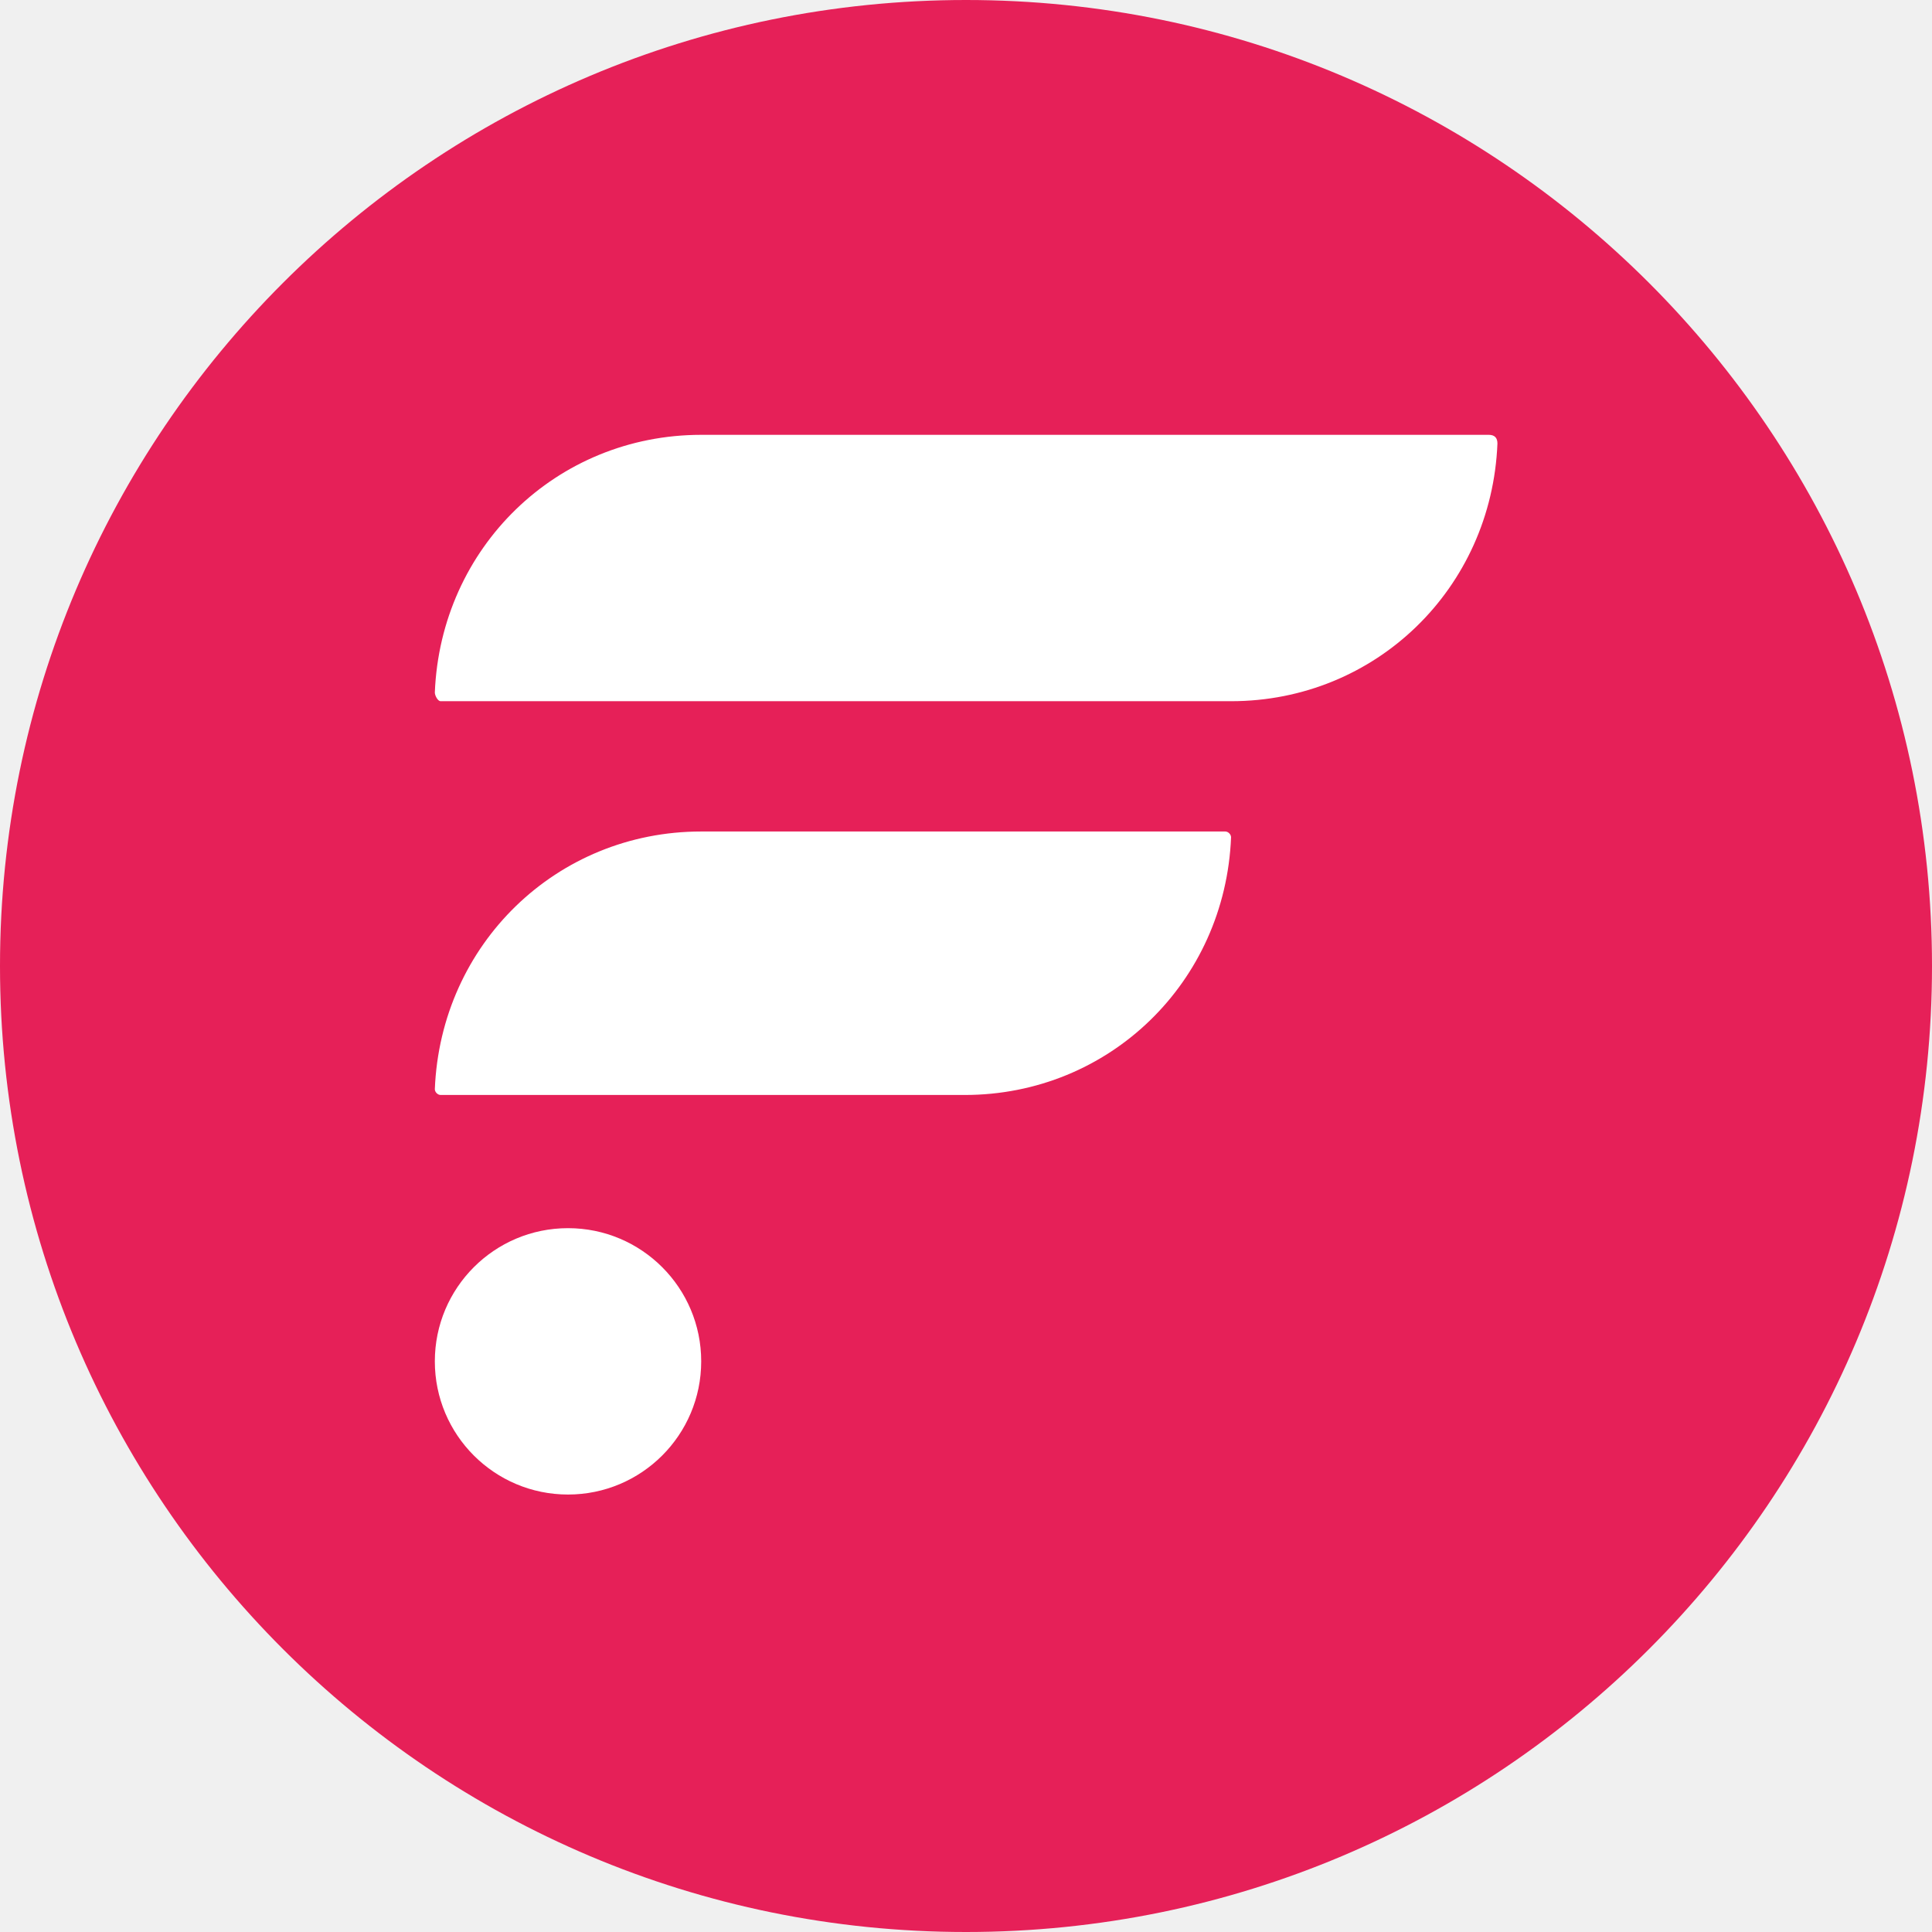
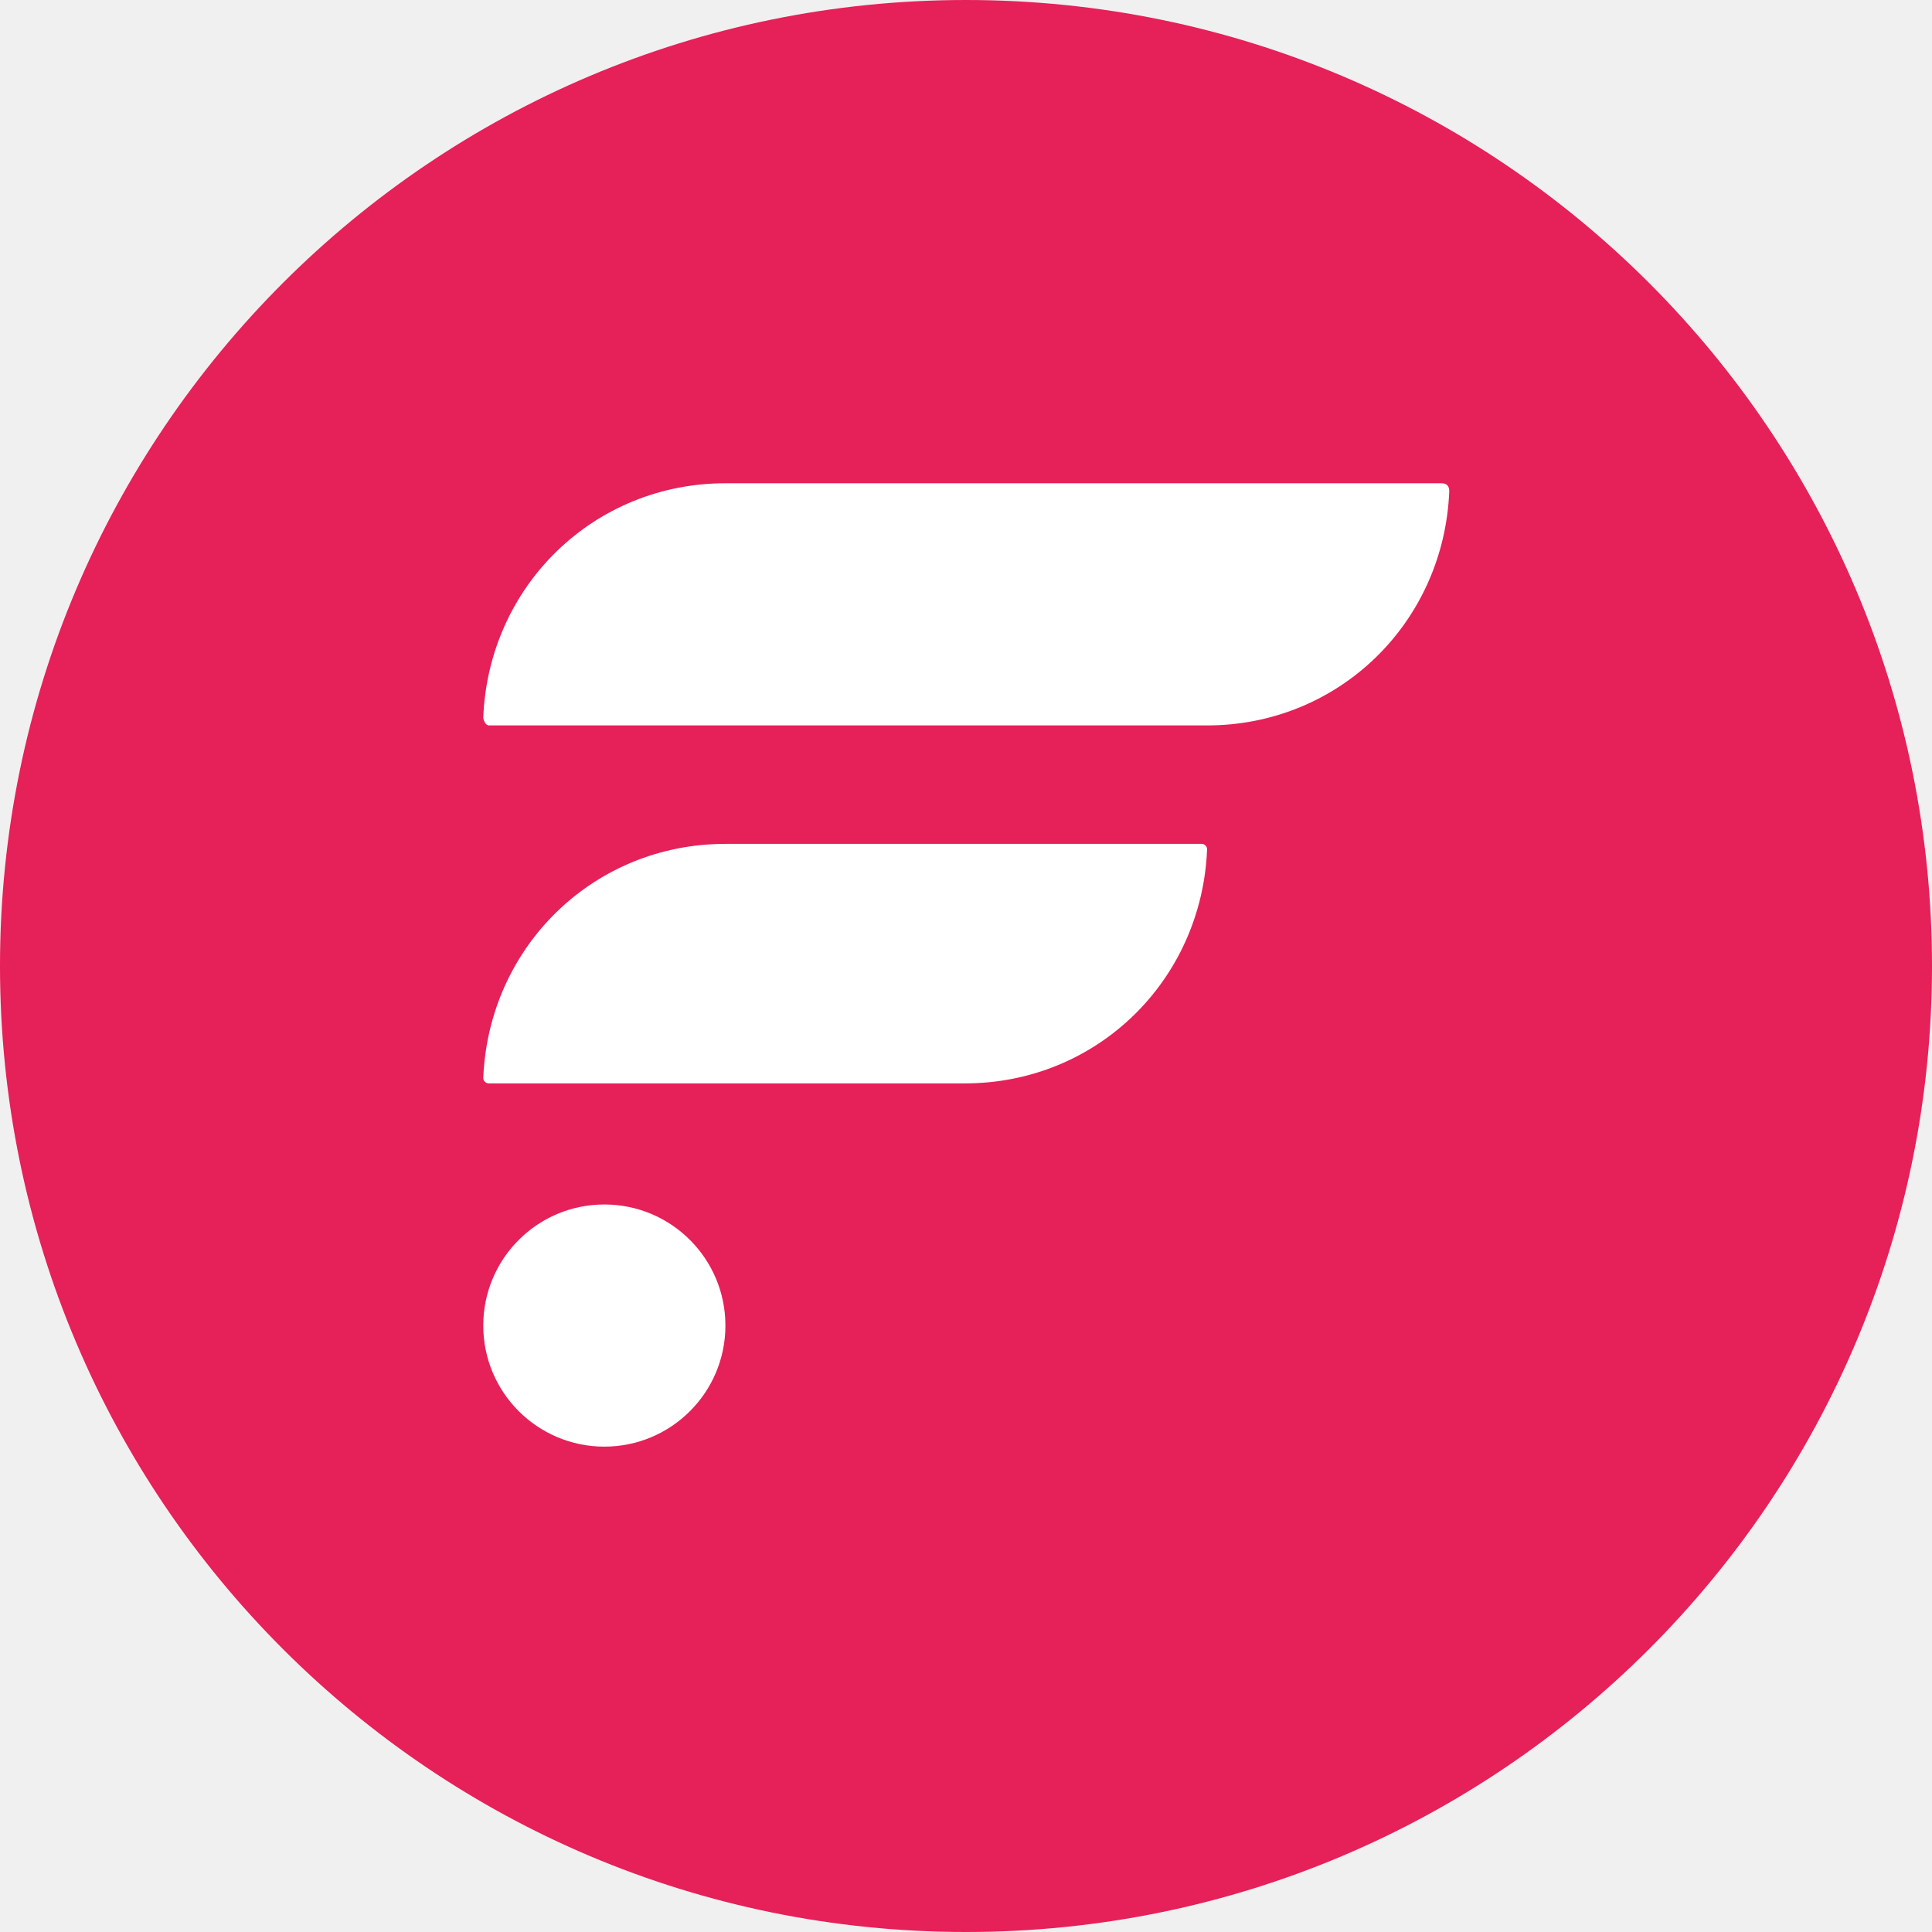
- <svg xmlns="http://www.w3.org/2000/svg" version="1.1" id="logo_0_55" x="0px" y="0px" viewBox="0 0 36.7 36.7" xml:space="preserve">
+ <svg xmlns="http://www.w3.org/2000/svg" version="1.1" id="logo_0_5" x="0px" y="0px" viewBox="0 0 36.7 36.7" xml:space="preserve">
  <circle cx="18.35" cy="18.35" r="18.35" fill="#E62058" />
-   <g transform="translate(8.26,8.26) scale(0.55)">
+   <g transform="translate(9.18,9.18) scale(0.5)">
    <path d="M27.3,13.7H9.2c-5,0-9,3.9-9.2,8.9c0,0.1,0.1,0.2,0.2,0.2h18.1c5,0,9-3.9,9.2-8.9       C27.5,13.8,27.4,13.7,27.3,13.7" fill="white" />
    <path d="M36.4,0H9.2c-5,0-9,3.9-9.2,8.9C0,9,0.1,9.2,0.2,9.2h27.3c5,0,9-3.9,9.2-8.9       C36.7,0.1,36.6,0,36.4,0" fill="white" />
    <circle cx="4.6" cy="32" r="4.6" fill="white" />
  </g>
</svg>
